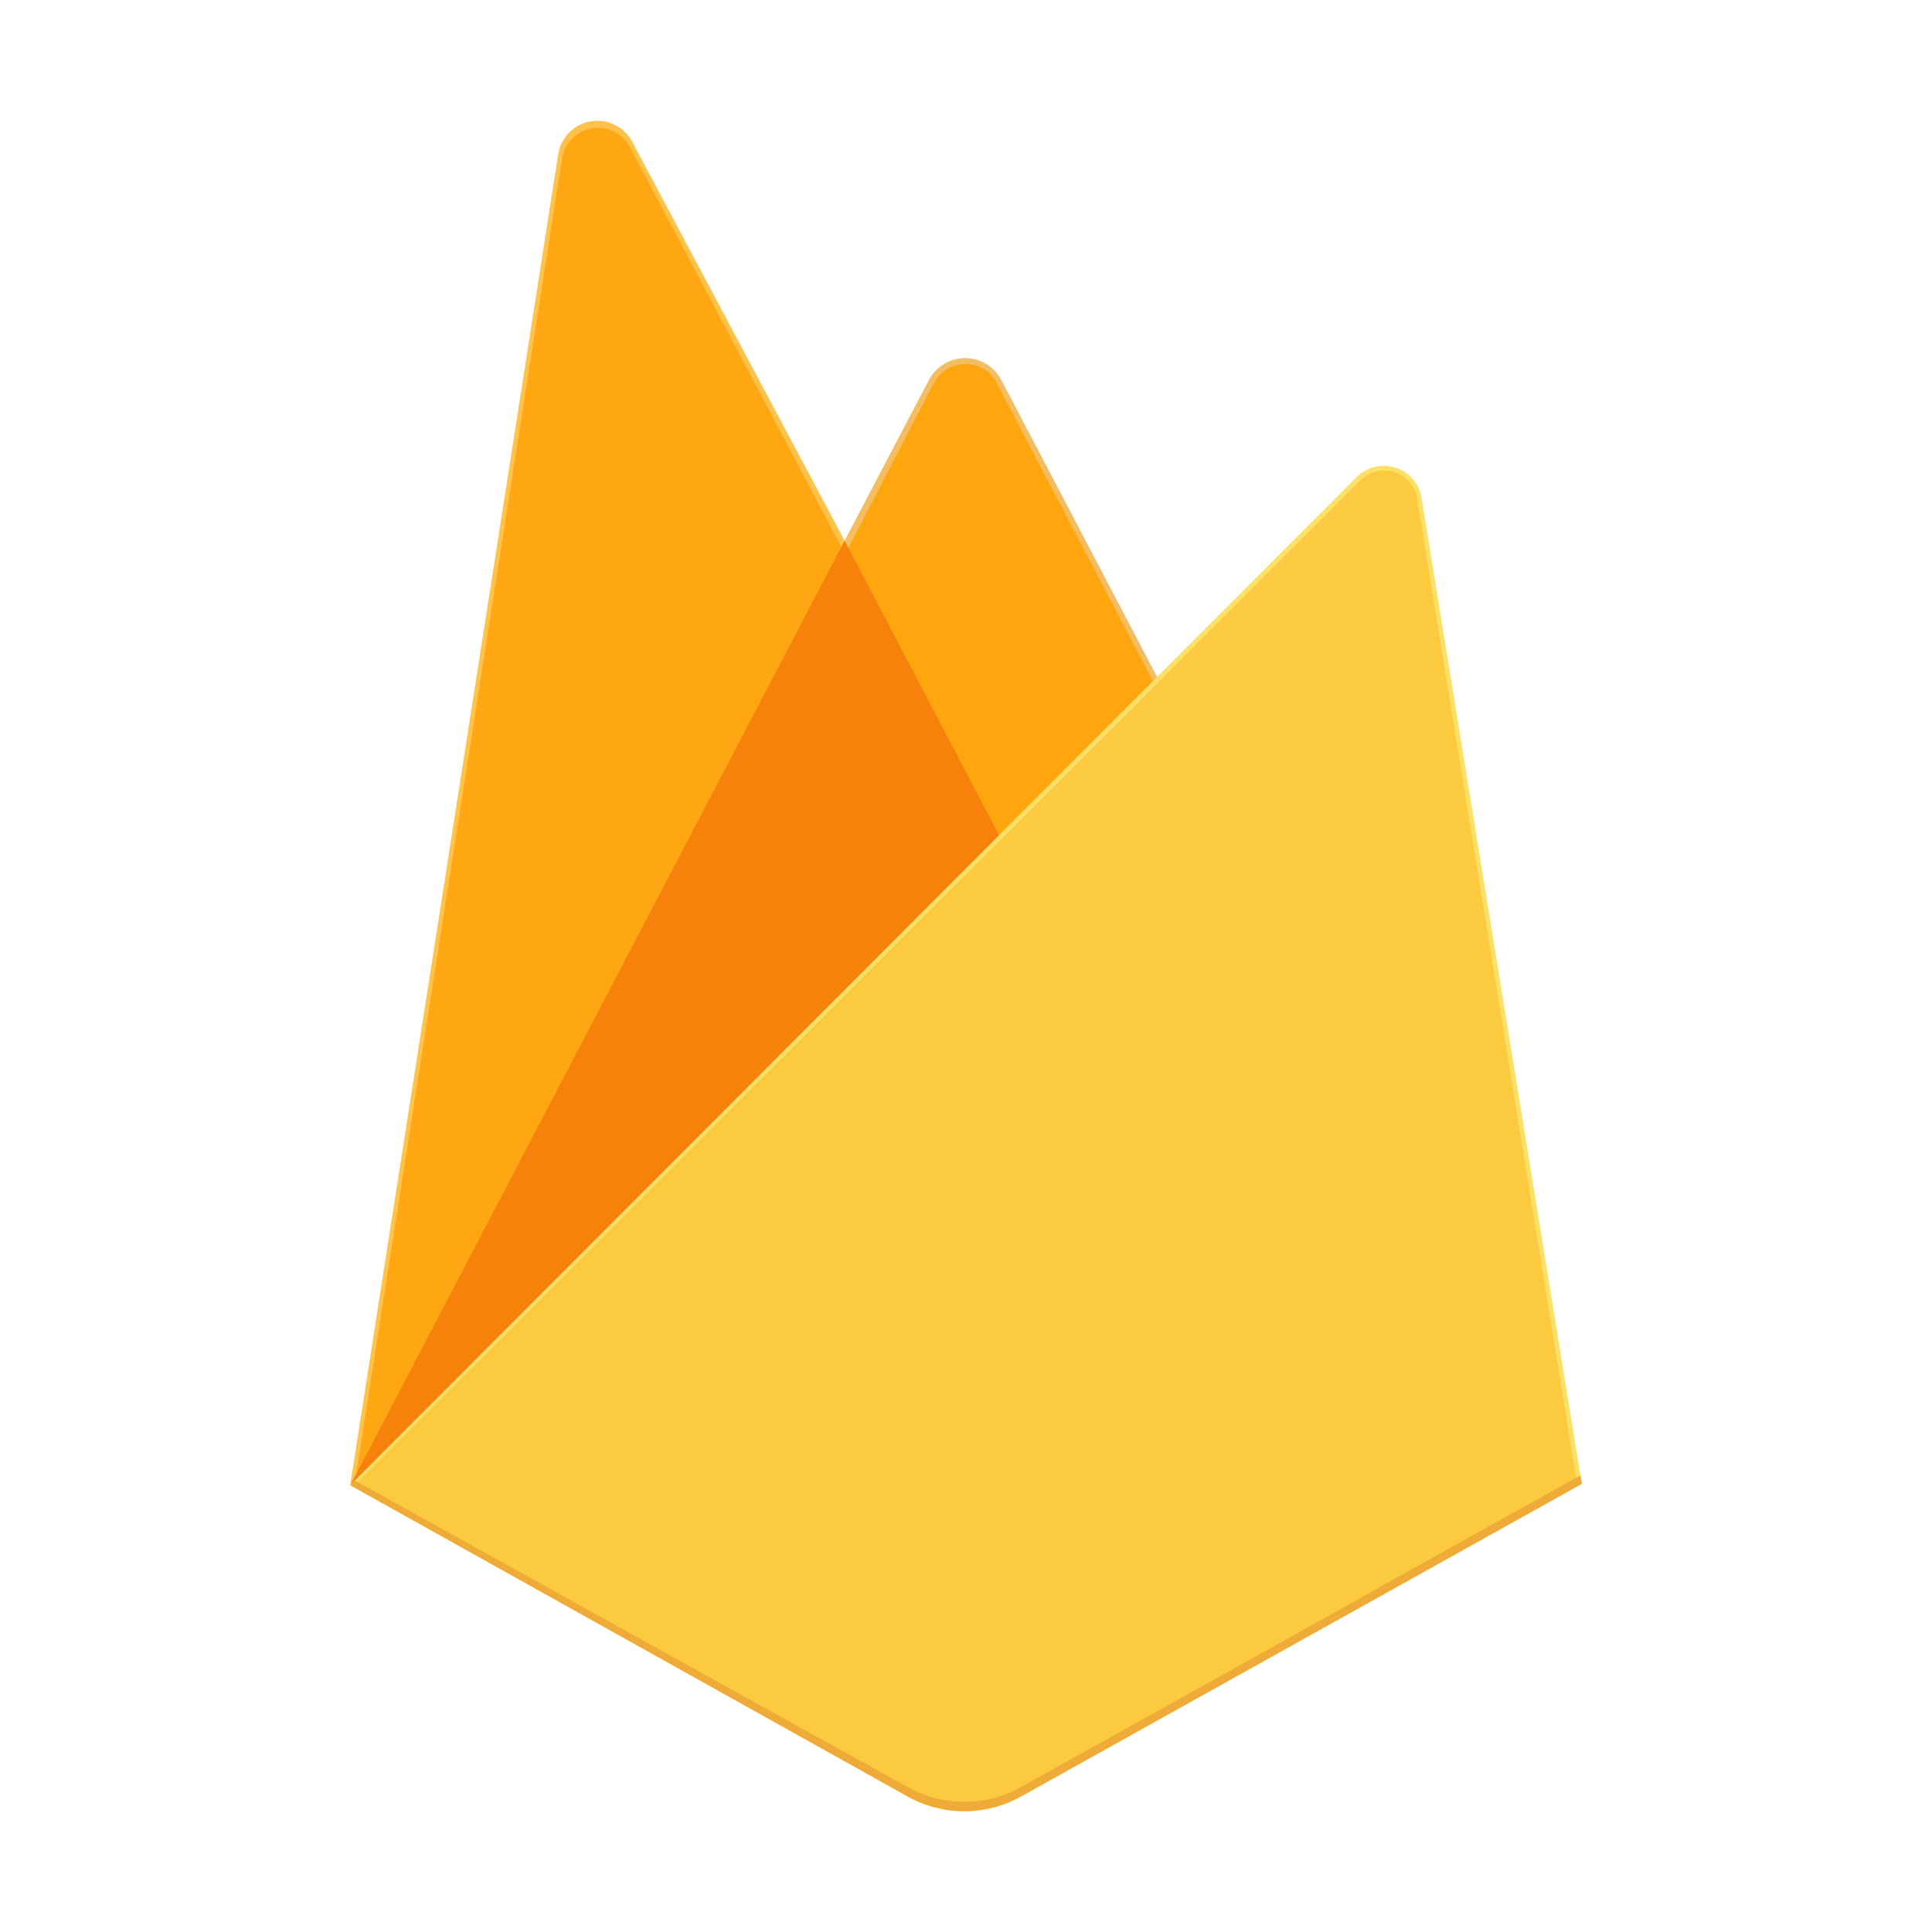
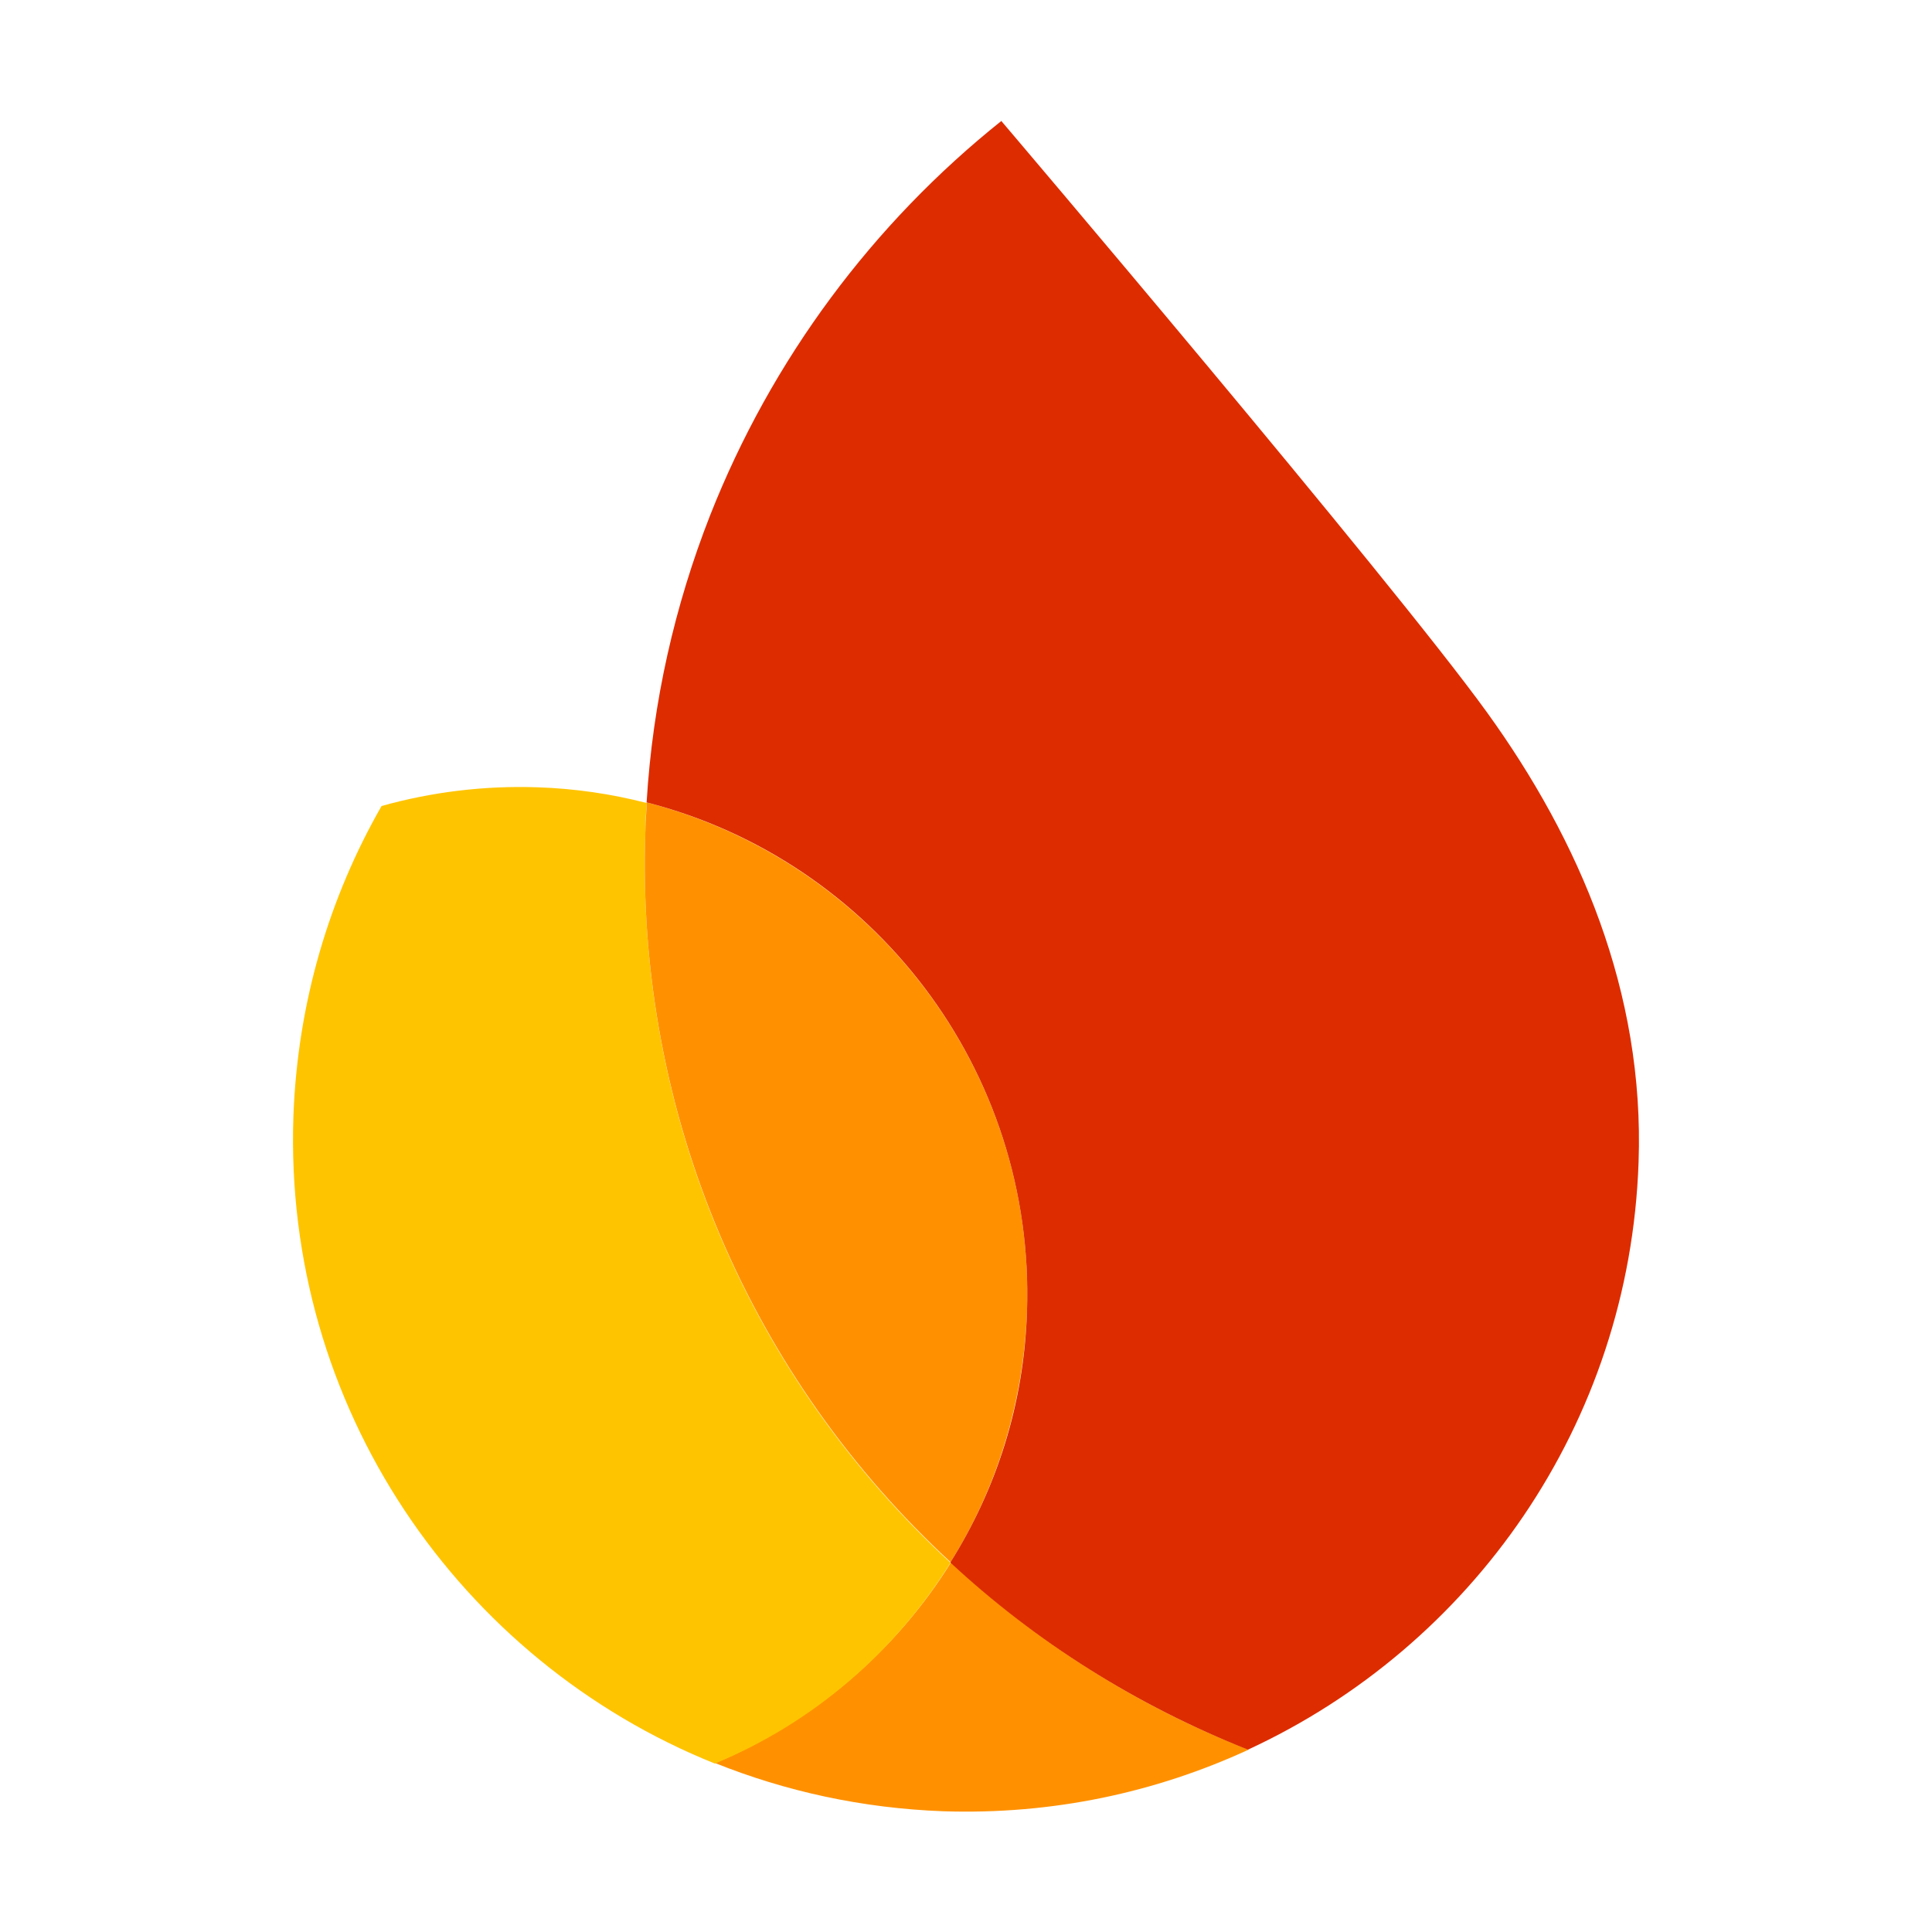
- <svg xmlns="http://www.w3.org/2000/svg" viewBox="0 0 32 32">
-   <path d="M5.8,24.6l.17-.237L13.99,9.149l.017-.161L10.472,2.348a.656.656,0,0,0-1.227.207Z" style="fill:#ffc24a" />
-   <path d="M5.9,24.42l.128-.25L13.965,9.114,10.439,2.448a.6.6,0,0,0-1.133.206Z" style="fill:#ffa712" />
-   <path d="M16.584,14.01l2.632-2.7L16.583,6.289a.678.678,0,0,0-1.195,0L13.981,8.971V9.2Z" style="fill:#f4bd62" />
-   <path d="M16.537,13.9l2.559-2.62L16.537,6.4a.589.589,0,0,0-1.074-.047L14.049,9.082l-.042.139Z" style="fill:#ffa50e" />
-   <polygon points="5.802 24.601 5.879 24.523 6.158 24.41 16.418 14.188 16.548 13.834 13.989 8.956 5.802 24.601" style="fill:#f6820c" />
-   <path d="M16.912,29.756,26.2,24.577,23.546,8.246A.635.635,0,0,0,22.471,7.9L5.8,24.6l9.233,5.155a1.927,1.927,0,0,0,1.878,0" style="fill:#fde068" />
-   <path d="M26.115,24.534,23.483,8.326a.557.557,0,0,0-.967-.353L5.9,24.569l9.131,5.1a1.912,1.912,0,0,0,1.863,0Z" style="fill:#fcca3f" />
-   <path d="M16.912,29.6a1.927,1.927,0,0,1-1.878,0L5.876,24.522,5.8,24.6l9.233,5.155a1.927,1.927,0,0,0,1.878,0L26.2,24.577l-.023-.14Z" style="fill:#eeab37" />
+ <svg xmlns="http://www.w3.org/2000/svg" id="Capa_1" viewBox="0 0 32 32">
+   <path d="m11.84,29.2c1.17.47,2.44.75,3.78.8,1.81.06,3.52-.31,5.06-1.02-1.84-.72-3.51-1.78-4.93-3.1-.92,1.48-2.29,2.64-3.9,3.32Z" style="fill:#ff9100;" />
+   <path d="m15.74,25.88c-3.25-3-5.22-7.35-5.05-12.12,0-.15.01-.31.02-.46-.58-.15-1.19-.24-1.81-.26-.89-.03-1.76.08-2.58.31-.87,1.52-1.39,3.26-1.46,5.13-.17,4.82,2.75,9.03,6.98,10.73,1.62-.67,2.98-1.84,3.9-3.32Z" style="fill:#ffc400;" />
+   <path d="m15.74,25.88c.76-1.21,1.21-2.63,1.27-4.15.14-4.02-2.56-7.47-6.3-8.44,0,.15-.02.31-.02.46-.17,4.77,1.8,9.12,5.05,12.12Z" style="fill:#ff9100;" />
+   <path d="m16.59,2c-2.13,1.7-3.81,3.95-4.83,6.54-.58,1.48-.95,3.08-1.05,4.75,3.74.96,6.44,4.42,6.3,8.44-.05,1.53-.51,2.94-1.27,4.15,1.42,1.32,3.09,2.37,4.93,3.1,3.7-1.71,6.32-5.38,6.47-9.73.1-2.82-.98-5.33-2.51-7.45-1.62-2.24-8.04-9.79-8.04-9.79Z" style="fill:#dd2c00;" />
</svg>
